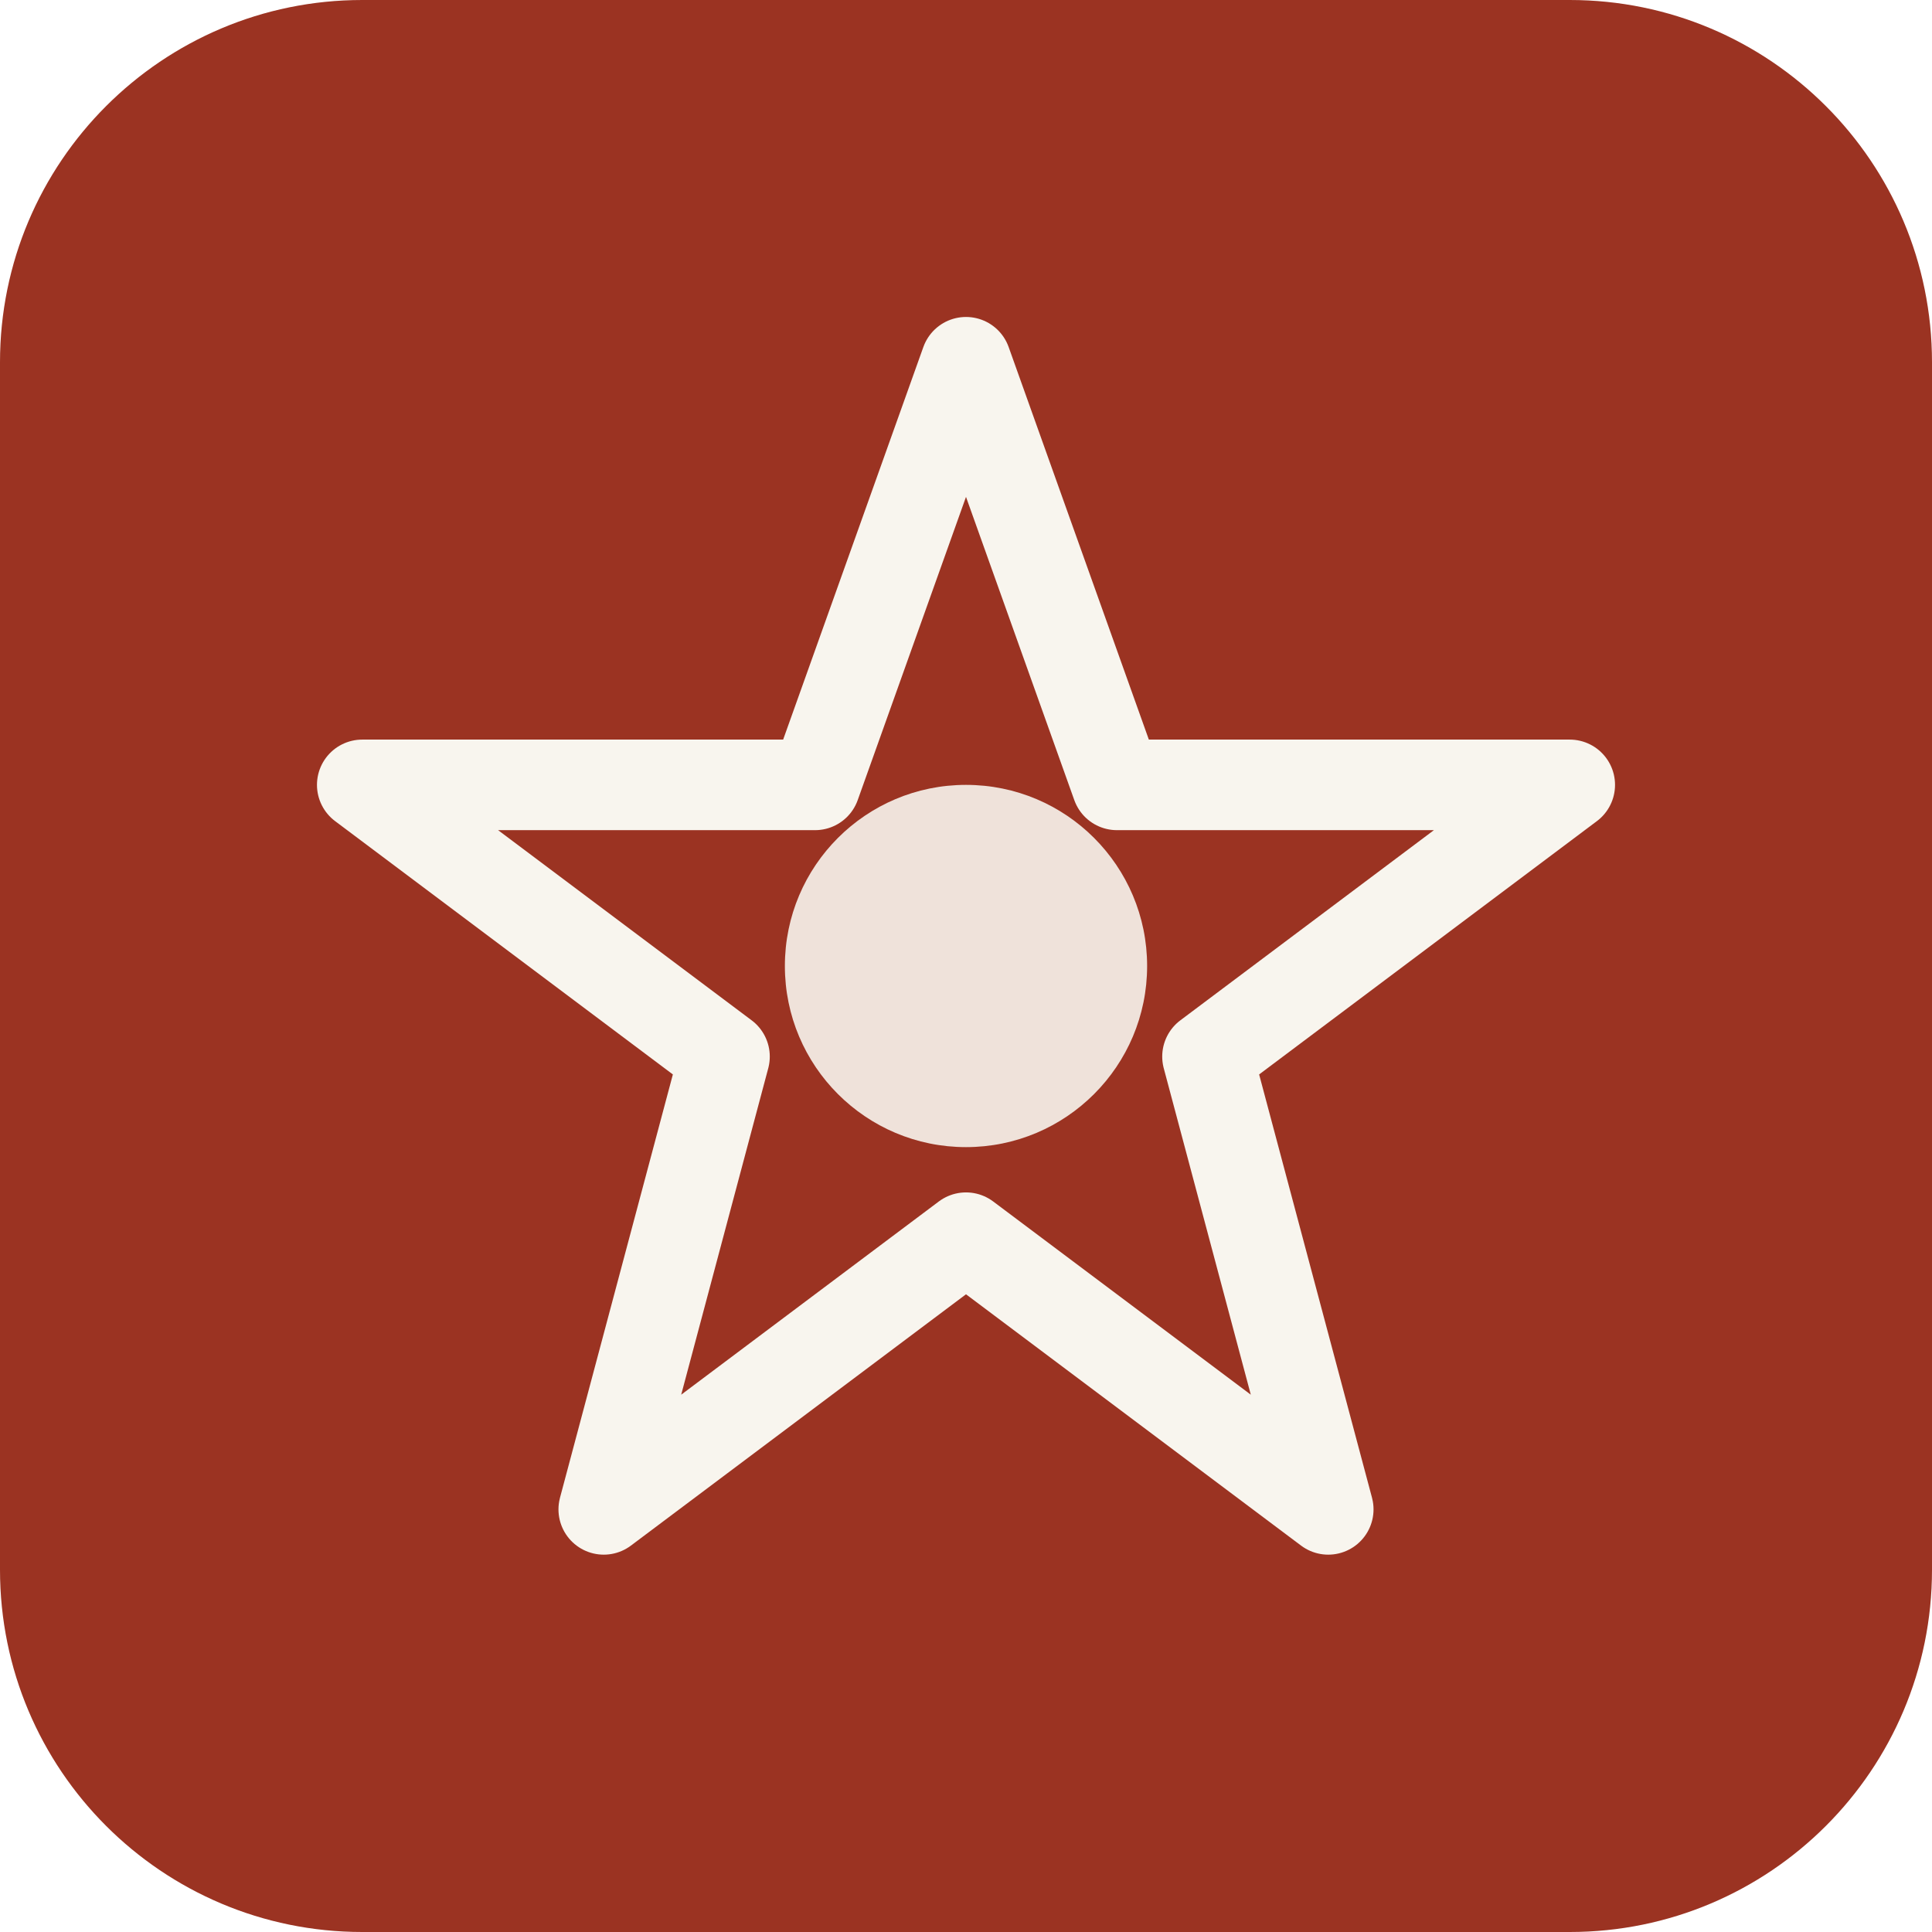
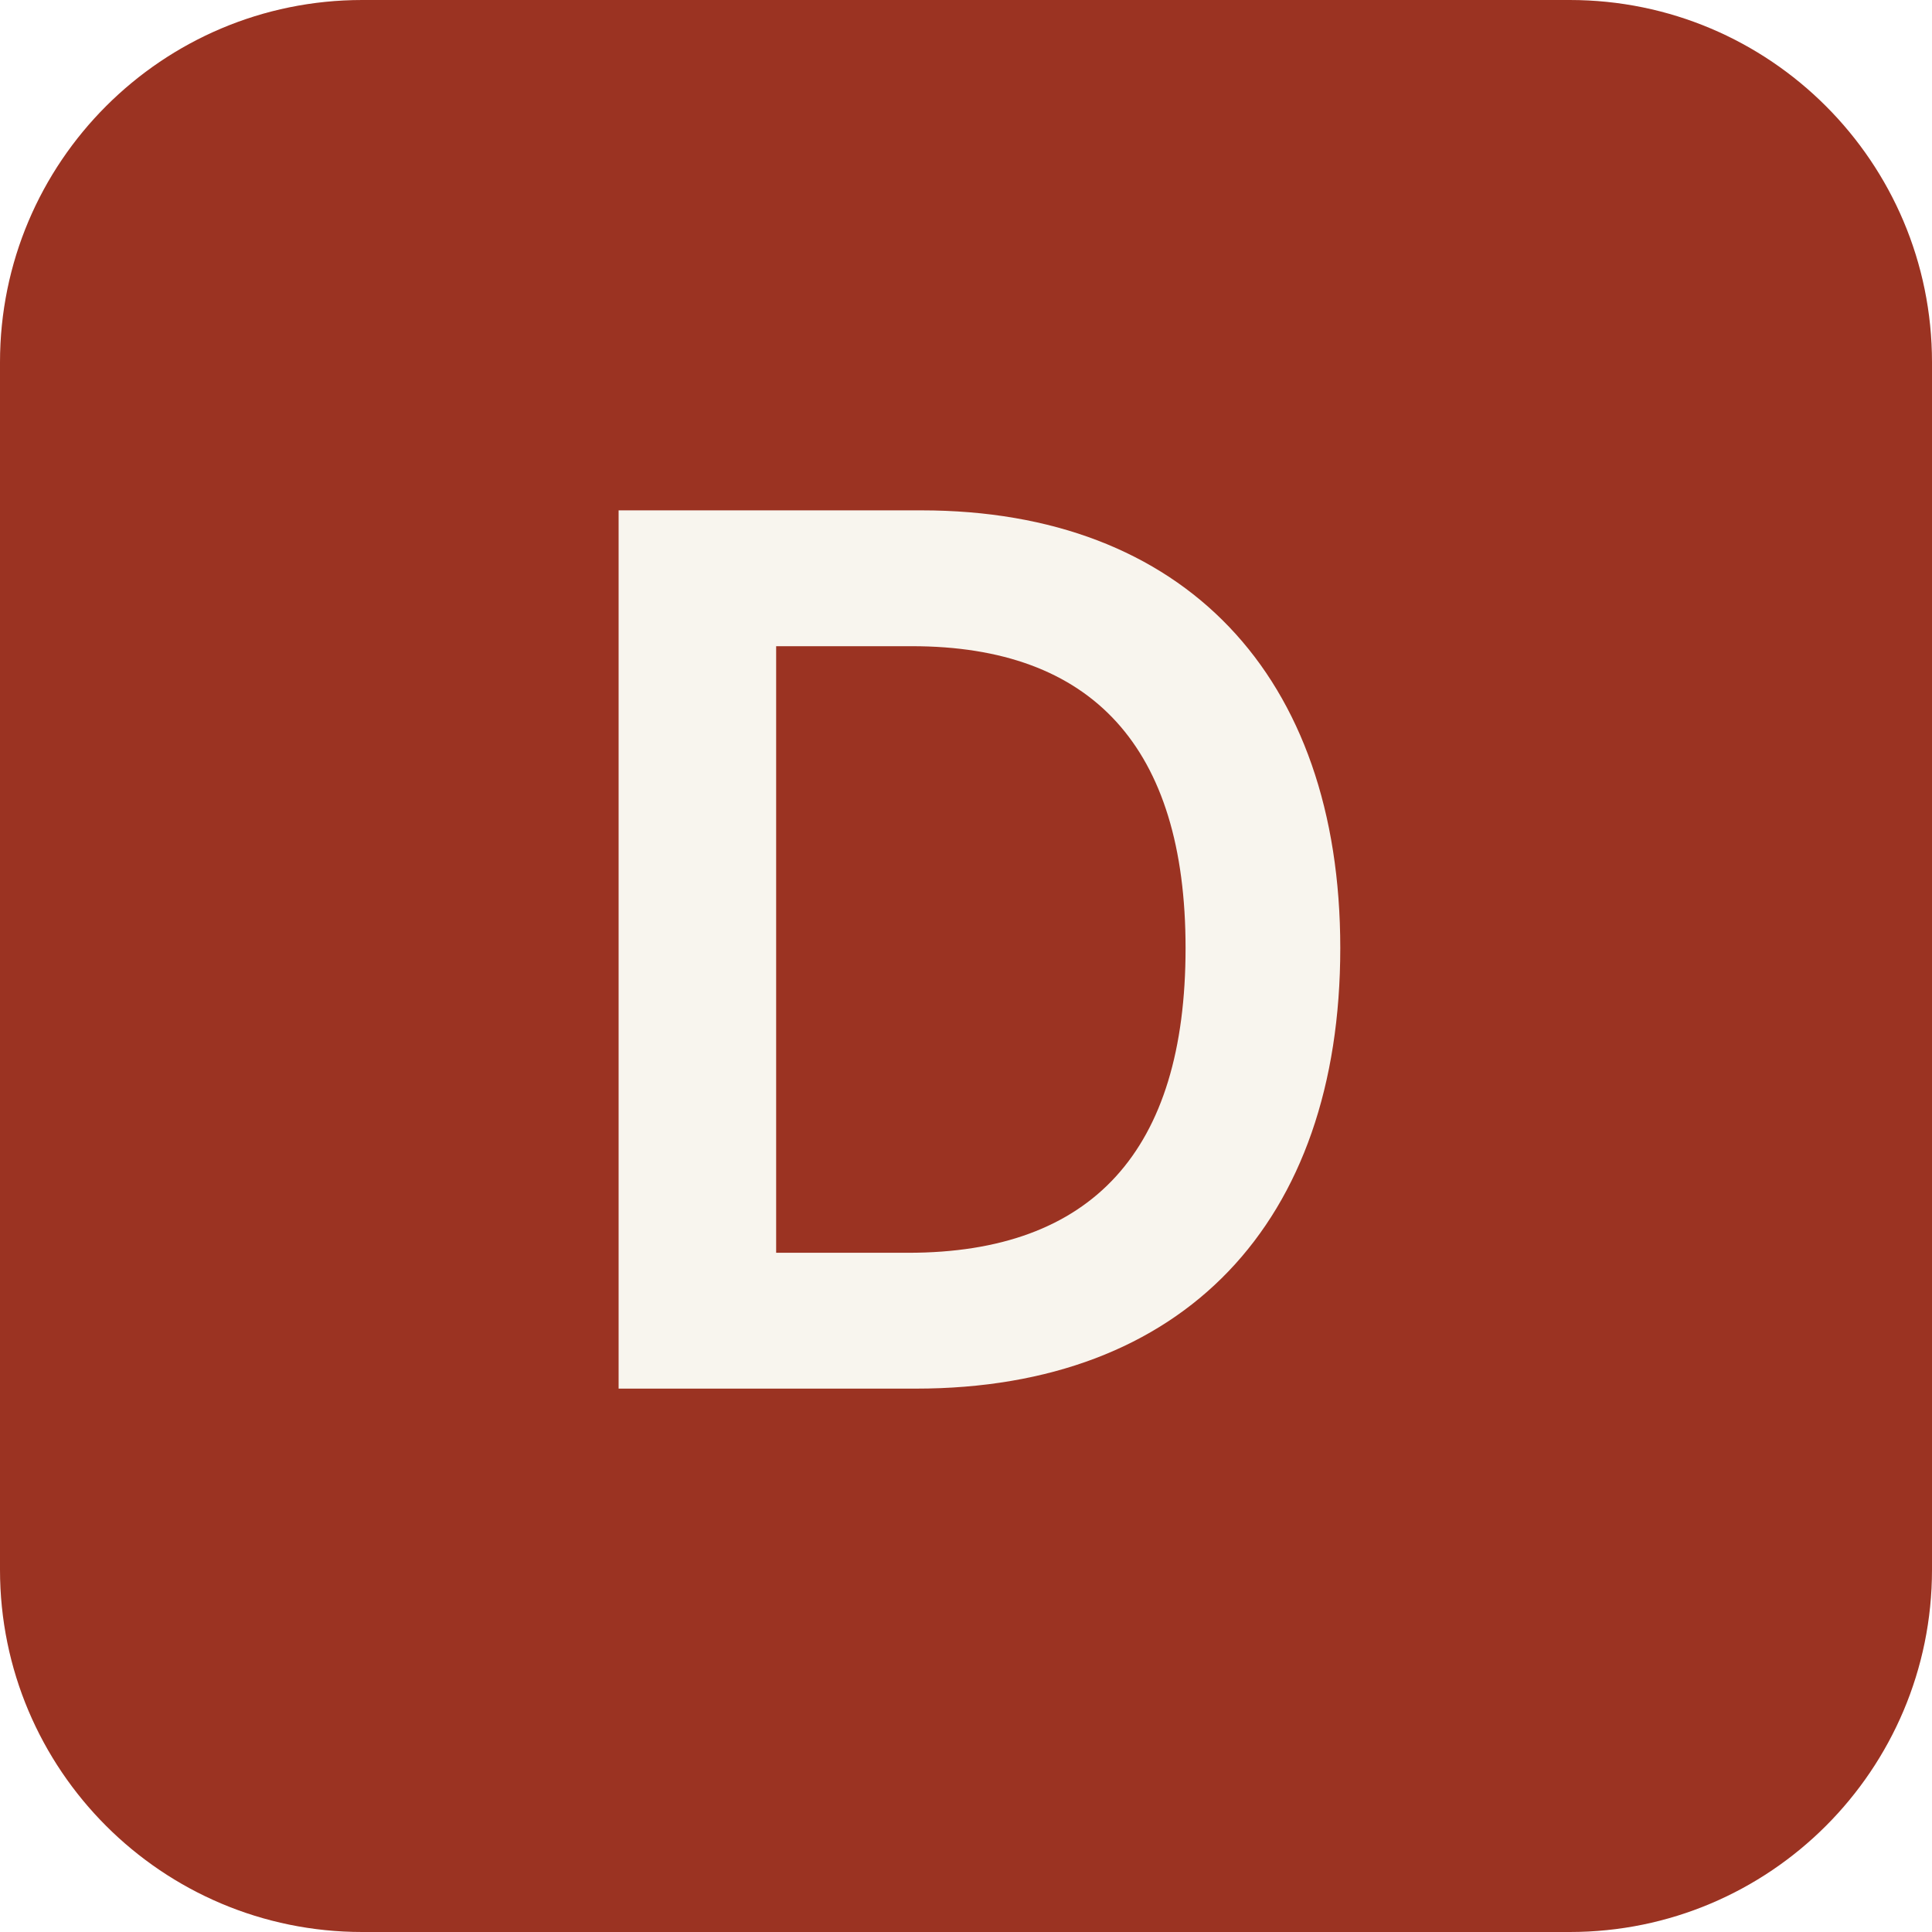
<svg xmlns="http://www.w3.org/2000/svg" viewBox="0 0 32 32">
  <rect width="32" height="32" rx="6" fill="#9B3322" />
-   <path d="M16 6 L18.5 13 L26 13 L20 17.5 L22 25 L16 20.5 L10 25 L12 17.5 L6 13 L13.5 13 Z" fill="none" stroke="#F8F5EE" stroke-width="1.5" stroke-linejoin="round" />
-   <circle cx="16" cy="16" r="3" fill="#F8F5EE" opacity="0.9" />
+   <text x="16" y="23" font-family="'Inter', -apple-system, BlinkMacSystemFont, system-ui, sans-serif" font-size="20" font-weight="600" fill="#F8F5EE" text-anchor="middle" letter-spacing="-0.02em">D</text>
</svg>
